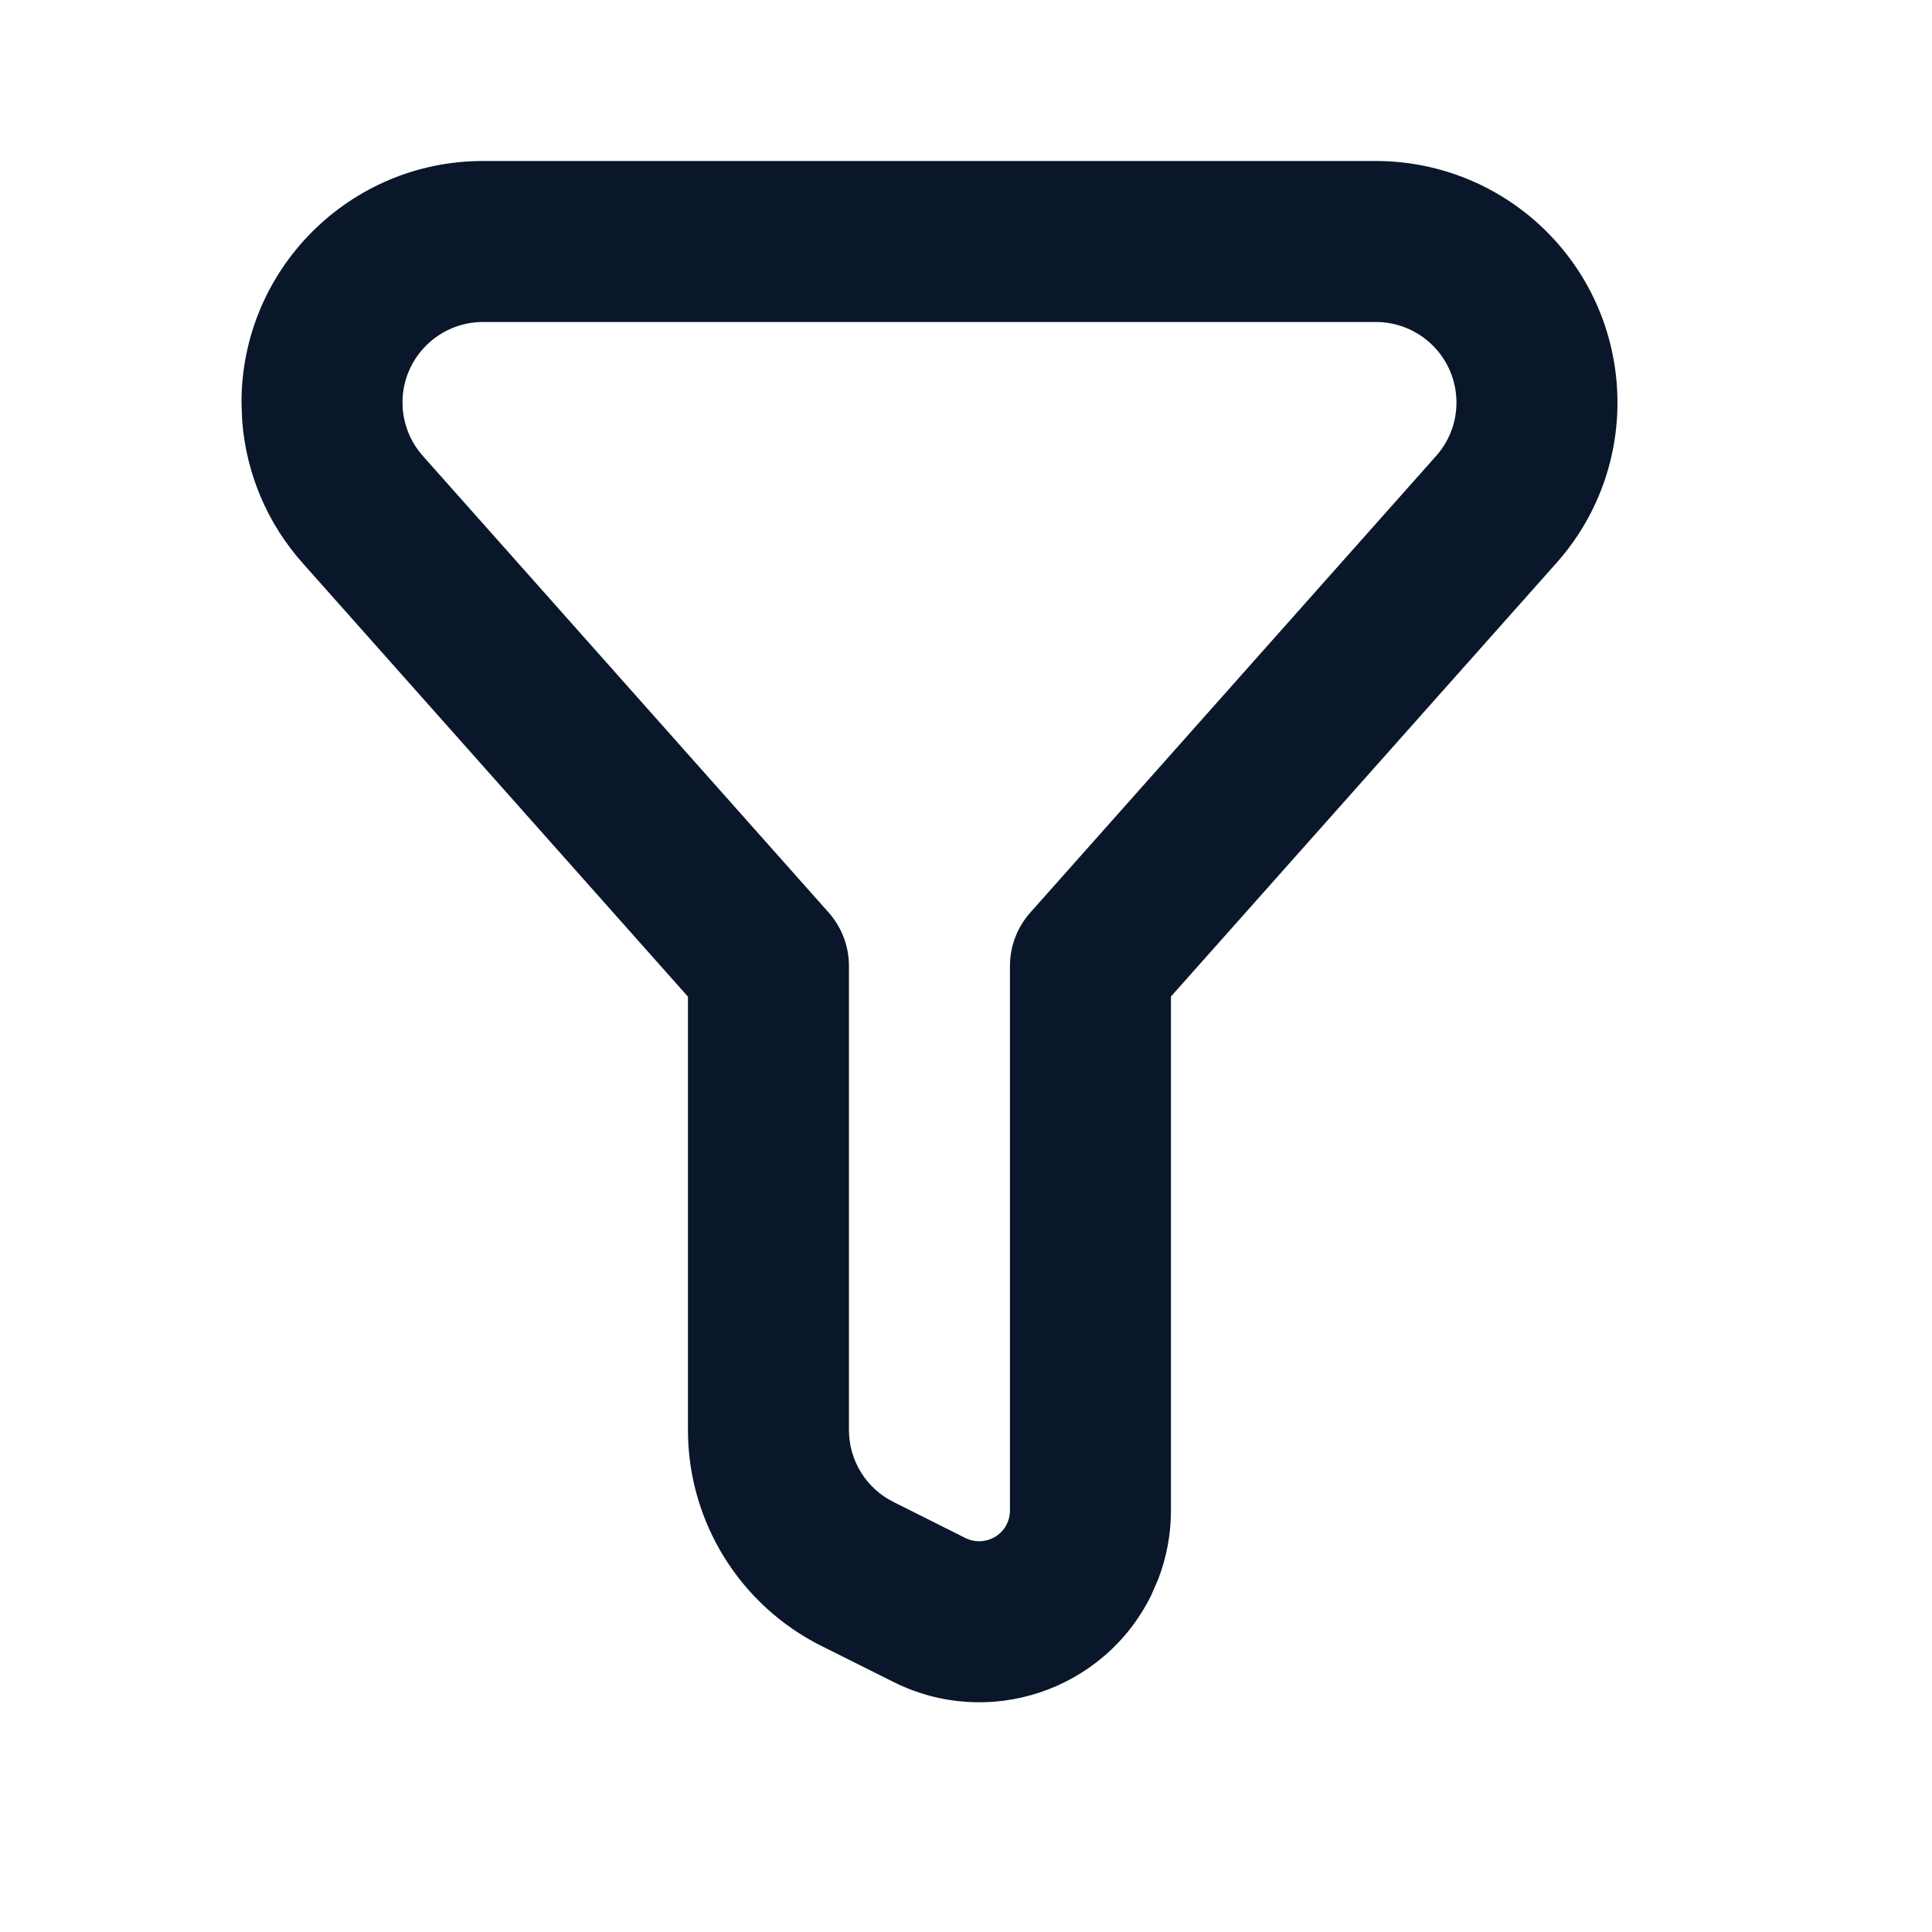
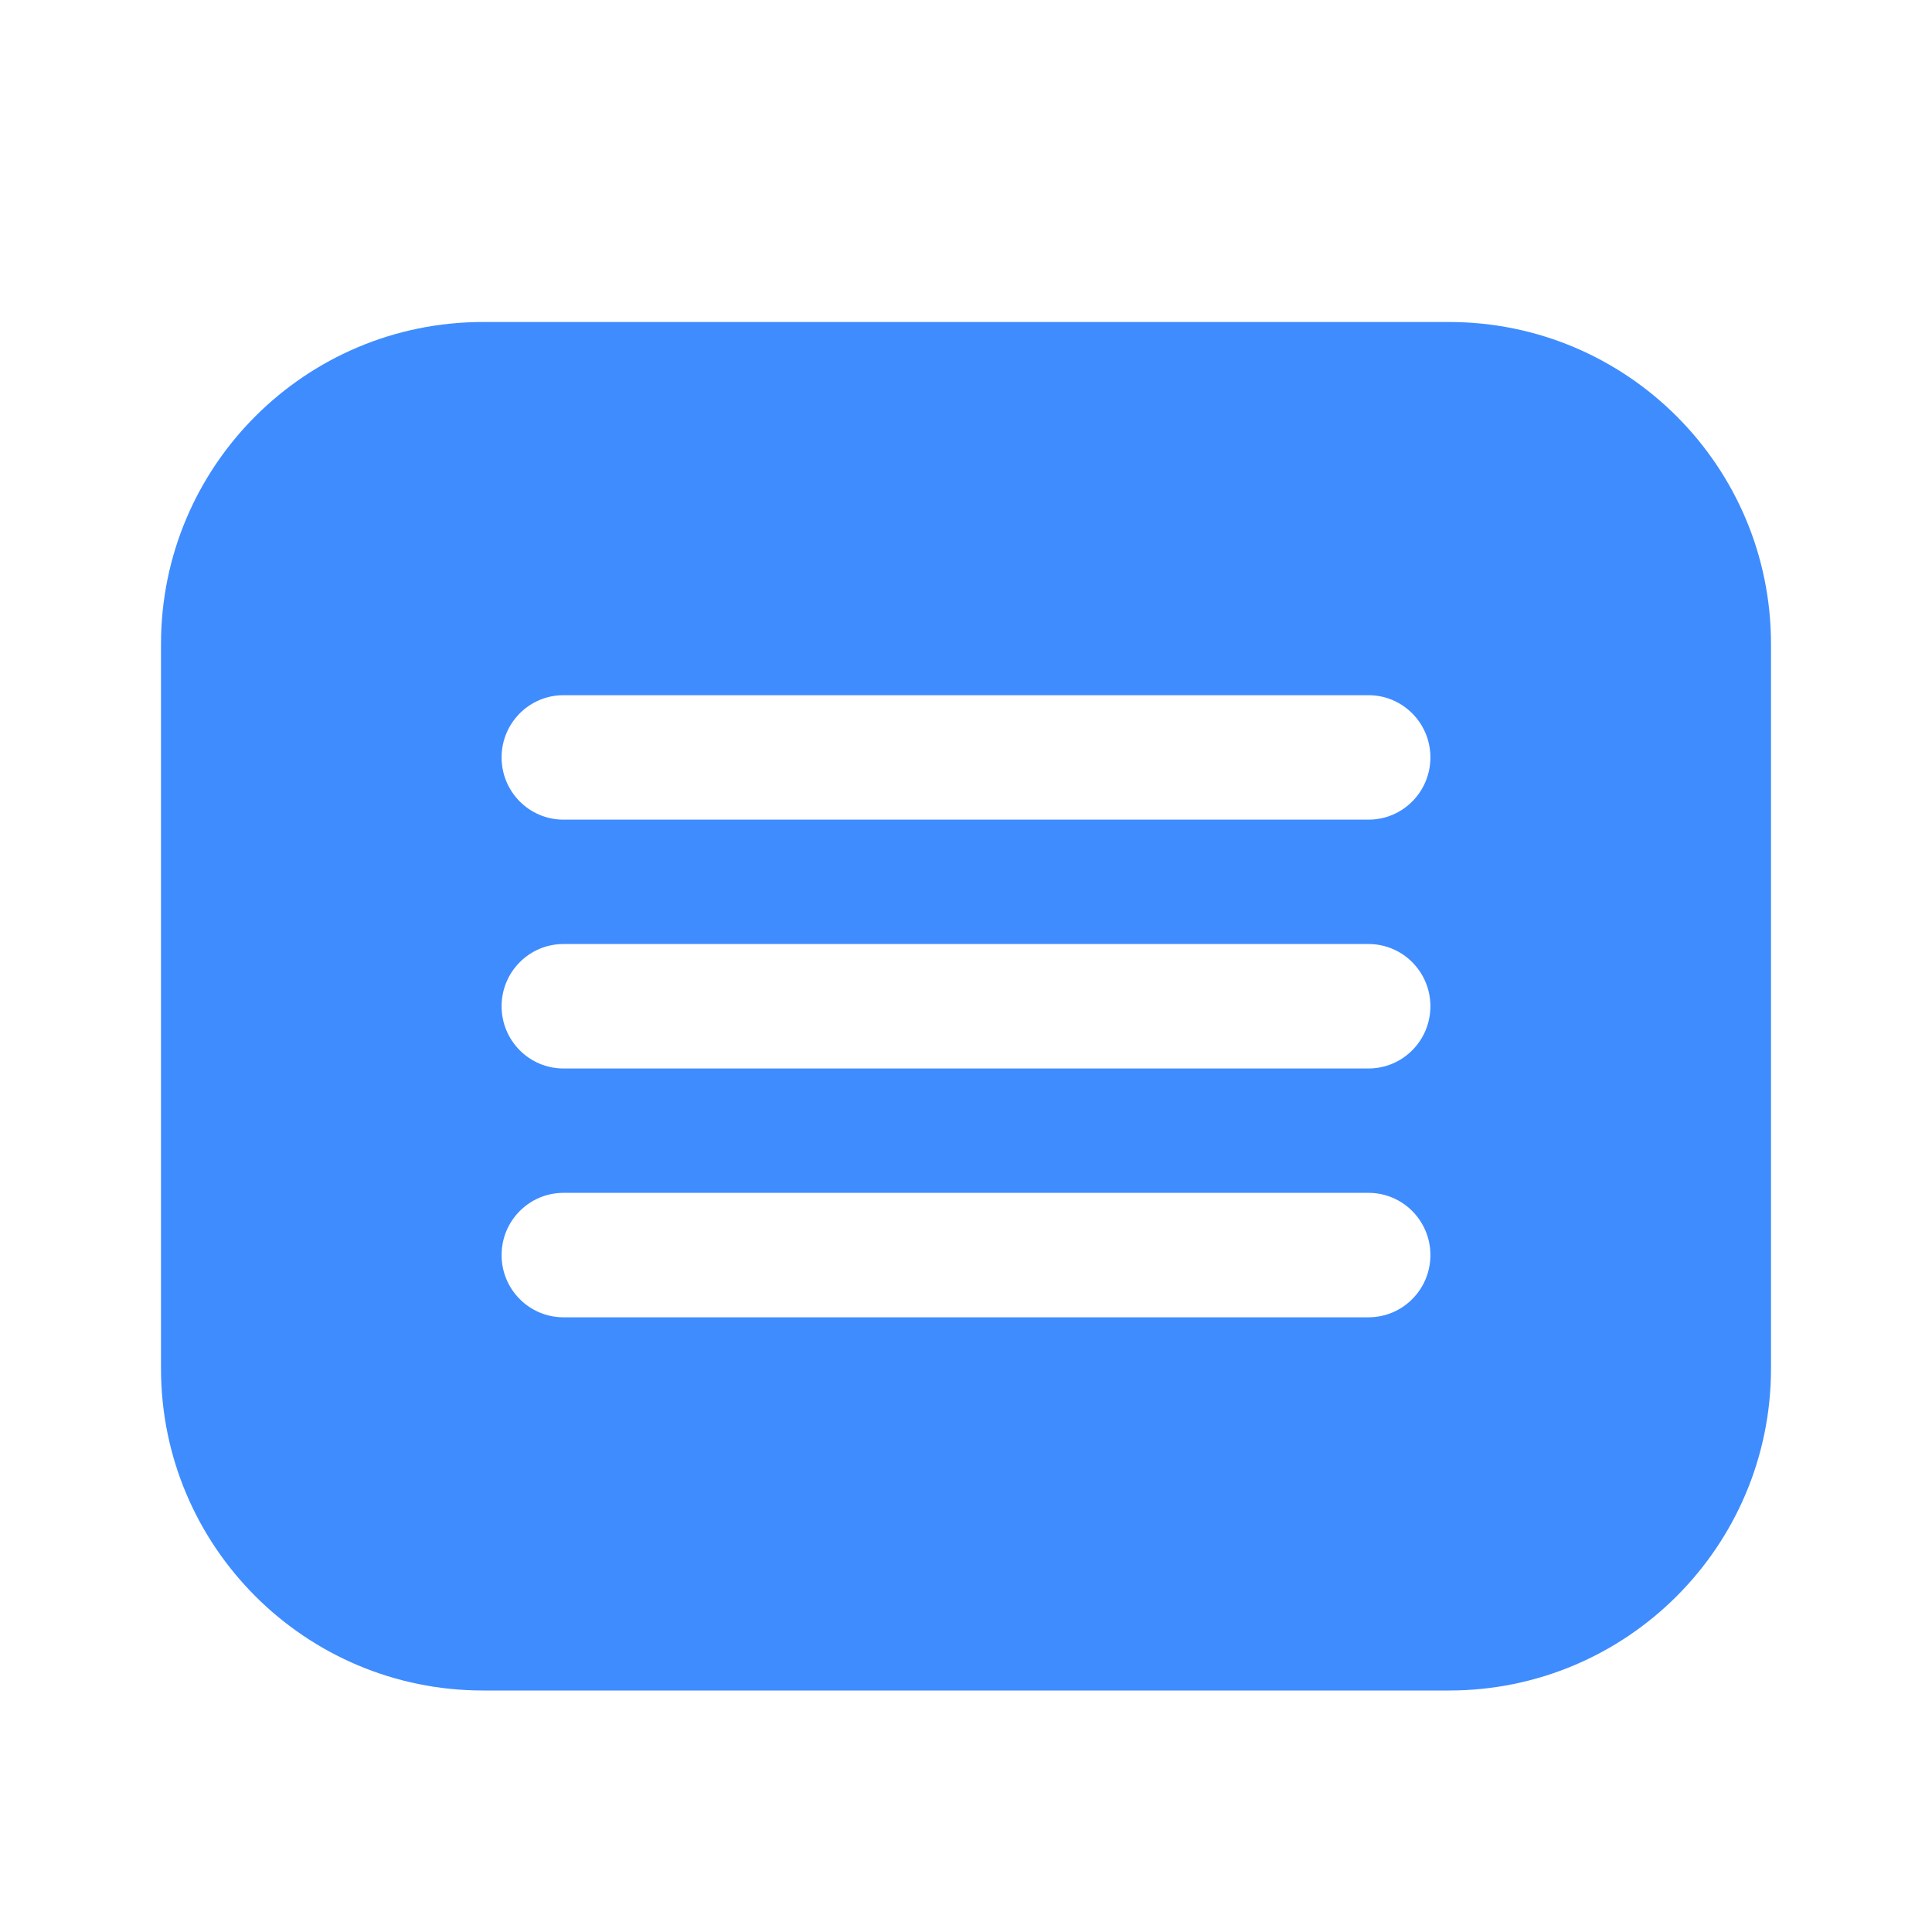
<svg xmlns="http://www.w3.org/2000/svg" width="24" height="24" viewBox="0 0 24 24" fill="none">
-   <path fill-rule="evenodd" clip-rule="evenodd" d="M6 2H17.093C17.827 2 18.537 2.27 19.086 2.758C20.324 3.859 20.436 5.755 19.335 6.993L14.546 12.379V18.764C14.546 19.06 14.491 19.352 14.384 19.627L14.295 19.829C13.707 21.006 12.276 21.483 11.099 20.894L10.205 20.447C9.188 19.939 8.546 18.9 8.546 17.764V12.381L3.758 6.993C3.318 6.499 3.056 5.875 3.008 5.22L3 5C3 3.343 4.343 2 6 2ZM17.093 4H6C5.448 4 5 4.448 5 5C5 5.245 5.09 5.481 5.253 5.664L10.294 11.336C10.456 11.519 10.546 11.755 10.546 12V17.764C10.546 18.143 10.76 18.489 11.099 18.658L11.993 19.106C12.182 19.2 12.412 19.123 12.506 18.935C12.533 18.882 12.546 18.823 12.546 18.764V12C12.546 11.755 12.636 11.519 12.799 11.336L17.84 5.664C18.207 5.252 18.17 4.62 17.757 4.253C17.574 4.09 17.337 4 17.093 4Z" fill="#0A1629" />
+   <path fill-rule="evenodd" clip-rule="evenodd" d="M2 8C2 5.791 3.791 4 6 4H18C20.209 4 22 5.791 22 8V17C22 19.209 20.209 21 18 21H6C3.791 21 2 19.209 2 17V8ZM7 16.364H17C17.425 16.364 17.769 16.018 17.769 15.591C17.769 15.164 17.425 14.818 17 14.818H7C6.575 14.818 6.231 15.164 6.231 15.591C6.231 16.018 6.575 16.364 7 16.364ZM17 13.273H7C6.575 13.273 6.231 12.927 6.231 12.5C6.231 12.073 6.575 11.727 7 11.727H17C17.425 11.727 17.769 12.073 17.769 12.5C17.769 12.927 17.425 13.273 17 13.273ZM7 10.182H17C17.425 10.182 17.769 9.836 17.769 9.409C17.769 8.982 17.425 8.636 17 8.636H7C6.575 8.636 6.231 8.982 6.231 9.409C6.231 9.836 6.575 10.182 7 10.182Z" fill="#3F8CFF" />
</svg>
